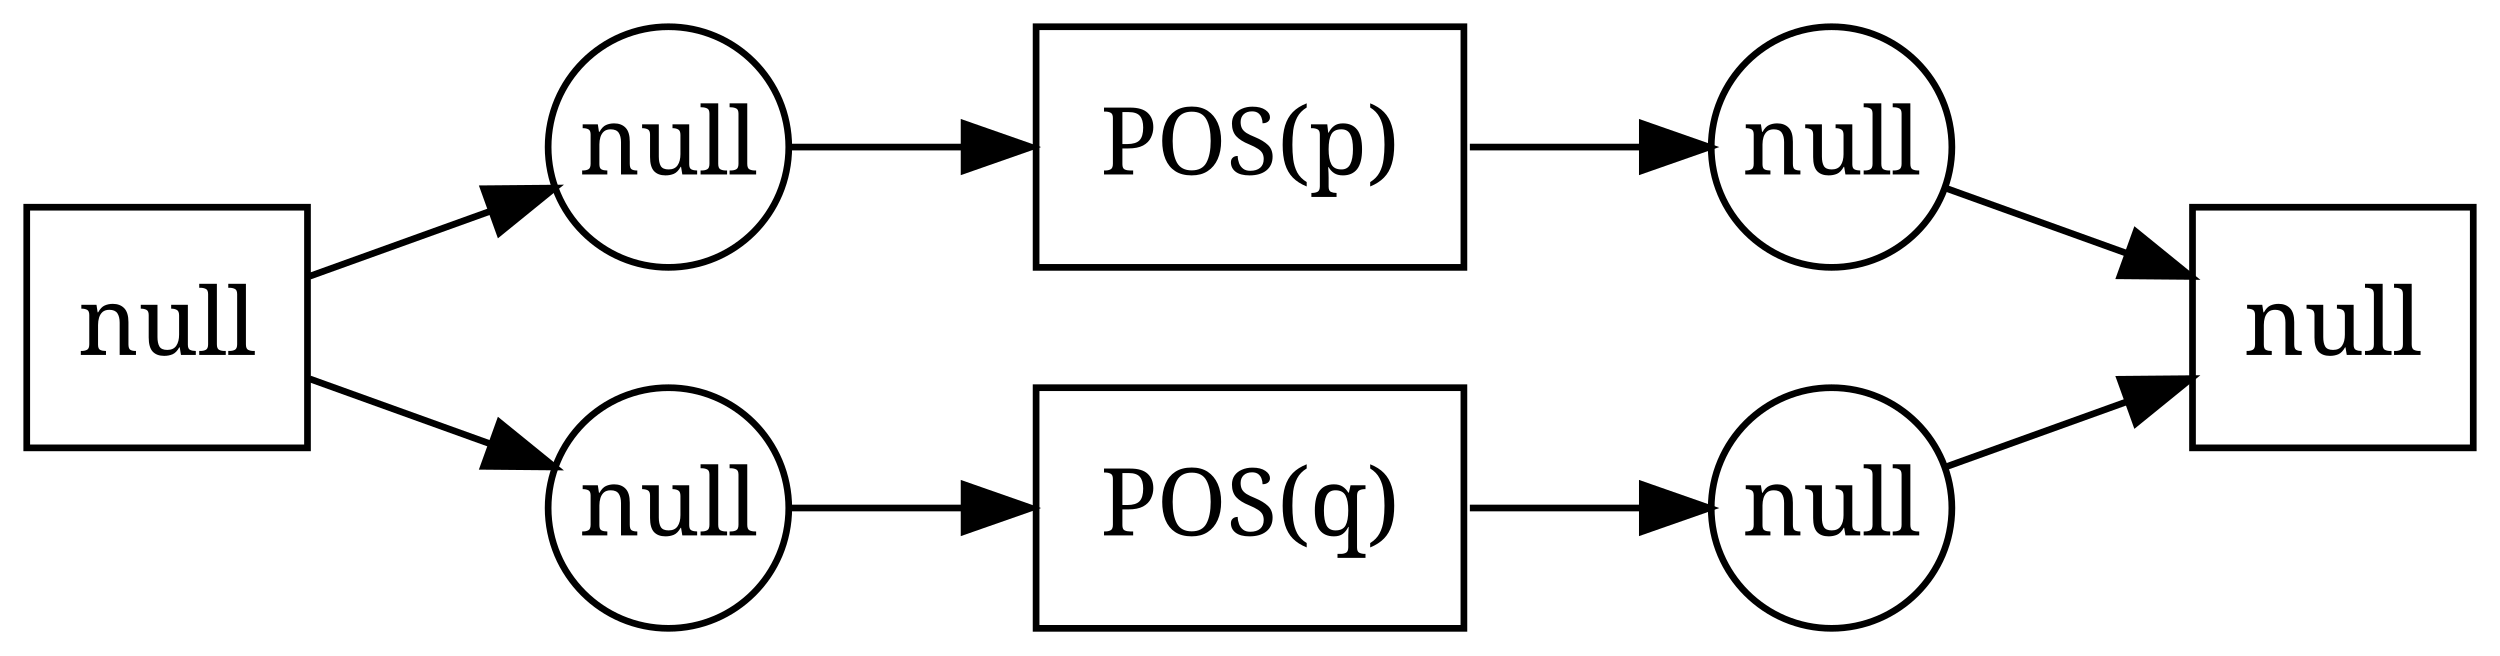
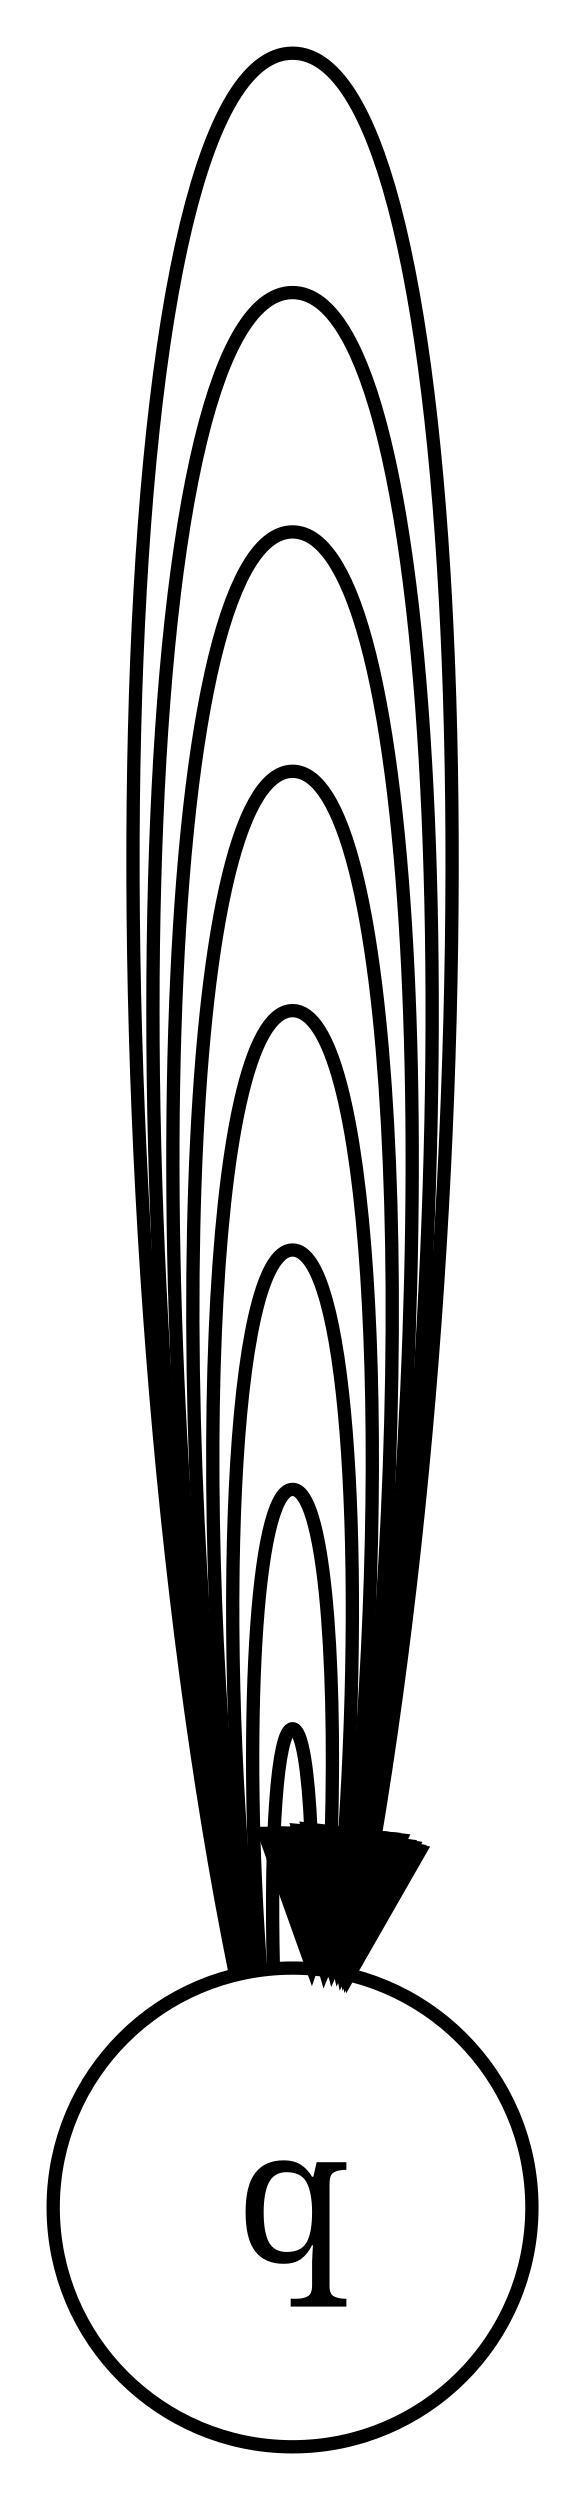
- <svg xmlns="http://www.w3.org/2000/svg" width="374pt" height="98pt" viewBox="0.00 0.00 374.00 98.00">
-   <g id="graph1" class="graph" transform="scale(1 1) rotate(0) translate(4 94)">
-     <polygon fill="white" stroke="white" points="-4,5 -4,-94 371,-94 371,5 -4,5" />
+ <svg xmlns="http://www.w3.org/2000/svg" width="44pt" height="188pt" viewBox="0.00 0.00 44.00 188.00">
+   <g id="graph1" class="graph" transform="scale(1 1) rotate(0) translate(4 184)">
+     <polygon fill="white" stroke="white" points="-4,5 -4,-184 41,-184 41,5 -4,5" />
    <g id="node2" class="node">
-       <ellipse fill="none" stroke="black" cx="96" cy="-72" rx="18" ry="18" />
-       <text text-anchor="middle" x="96" y="-67.9" font-family="Times Roman,serif" font-size="14.00">null</text>
+       <ellipse fill="none" stroke="black" cx="18" cy="-18" rx="18" ry="18" />
+       <text text-anchor="middle" x="18" y="-13.9" font-family="Times Roman,serif" font-size="14.00">q</text>
    </g>
-     <g id="node9" class="node">
-       <polygon fill="none" stroke="black" points="215,-90 151,-90 151,-54 215,-54 215,-90" />
-       <text text-anchor="middle" x="183" y="-67.9" font-family="Times Roman,serif" font-size="14.00">POS(p)</text>
+     <g id="edge4" class="edge">
+       <path fill="none" stroke="black" d="M16.553,-36.153C16.33,-45.539 16.812,-54 18,-54 18.724,-54 19.185,-50.858 19.385,-46.28" />
+       <polygon fill="black" stroke="black" points="22.886,-46.174 19.447,-36.153 15.886,-46.131 22.886,-46.174" />
    </g>
    <g id="edge6" class="edge">
-       <path fill="none" stroke="black" d="M114.026,-72C121.62,-72 130.814,-72 139.979,-72" />
-       <polygon fill="black" stroke="black" points="140.227,-75.5 150.227,-72 140.227,-68.5 140.227,-75.5" />
+       <path fill="none" stroke="black" d="M15.595,-35.978C14.308,-53.2 15.109,-72 18,-72 20.326,-72 21.299,-59.826 20.92,-46.098" />
+       <polygon fill="black" stroke="black" points="24.409,-45.787 20.405,-35.978 17.418,-46.143 24.409,-45.787" />
    </g>
-     <g id="node3" class="node">
-       <ellipse fill="none" stroke="black" cx="270" cy="-72" rx="18" ry="18" />
-       <text text-anchor="middle" x="270" y="-67.9" font-family="Times Roman,serif" font-size="14.00">null</text>
-     </g>
-     <g id="node8" class="node">
-       <polygon fill="none" stroke="black" points="366,-63 324,-63 324,-27 366,-27 366,-63" />
-       <text text-anchor="middle" x="345" y="-40.9" font-family="Times Roman,serif" font-size="14.00">null</text>
+     <g id="edge8" class="edge">
+       <path fill="none" stroke="black" d="M14.964,-36.078C12.277,-60.409 13.289,-90 18,-90 22.067,-90 23.377,-67.948 21.931,-46.264" />
+       <polygon fill="black" stroke="black" points="25.398,-45.733 21.036,-36.078 18.425,-46.346 25.398,-45.733" />
    </g>
    <g id="edge10" class="edge">
-       <path fill="none" stroke="black" d="M287.019,-65.873C295.102,-62.963 305.017,-59.394 314.346,-56.035" />
-       <polygon fill="black" stroke="black" points="315.532,-59.328 323.756,-52.648 313.161,-52.742 315.532,-59.328" />
+       <path fill="none" stroke="black" d="M14.523,-36.112C10.247,-67.24 11.406,-108 18,-108 23.898,-108 25.448,-75.384 22.649,-46.224" />
+       <polygon fill="black" stroke="black" points="26.105,-45.643 21.477,-36.112 19.151,-46.449 26.105,-45.643" />
    </g>
-     <g id="node4" class="node">
-       <ellipse fill="none" stroke="black" cx="96" cy="-18" rx="18" ry="18" />
-       <text text-anchor="middle" x="96" y="-13.9" font-family="Times Roman,serif" font-size="14.00">null</text>
-     </g>
-     <g id="node10" class="node">
-       <polygon fill="none" stroke="black" points="215,-36 151,-36 151,-1.77636e-14 215,-3.55271e-15 215,-36" />
-       <text text-anchor="middle" x="183" y="-13.9" font-family="Times Roman,serif" font-size="14.00">POS(q)</text>
+     <g id="edge12" class="edge">
+       <path fill="none" stroke="black" d="M14.249,-35.798C8.215,-73.549 9.465,-126 18,-126 25.802,-126 27.517,-82.177 23.145,-45.814" />
+       <polygon fill="black" stroke="black" points="26.596,-45.22 21.751,-35.798 19.663,-46.185 26.596,-45.22" />
    </g>
    <g id="edge14" class="edge">
-       <path fill="none" stroke="black" d="M114.026,-18C121.62,-18 130.814,-18 139.979,-18" />
-       <polygon fill="black" stroke="black" points="140.227,-21.5 150.227,-18 140.227,-14.5 140.227,-21.5" />
+       <path fill="none" stroke="black" d="M14.01,-35.769C6.193,-79.974 7.523,-144 18,-144 27.699,-144 29.559,-89.125 23.579,-45.905" />
+       <polygon fill="black" stroke="black" points="26.997,-45.106 21.99,-35.769 20.081,-46.191 26.997,-45.106" />
    </g>
-     <g id="node5" class="node">
-       <ellipse fill="none" stroke="black" cx="270" cy="-18" rx="18" ry="18" />
-       <text text-anchor="middle" x="270" y="-13.9" font-family="Times Roman,serif" font-size="14.00">null</text>
+     <g id="edge16" class="edge">
+       <path fill="none" stroke="black" d="M13.845,-35.617C4.174,-86.185 5.559,-162 18,-162 29.64,-162 31.602,-95.643 23.887,-45.683" />
+       <polygon fill="black" stroke="black" points="27.301,-44.879 22.155,-35.617 20.402,-46.066 27.301,-44.879" />
    </g>
    <g id="edge18" class="edge">
-       <path fill="none" stroke="black" d="M287.019,-24.127C295.102,-27.037 305.017,-30.606 314.346,-33.965" />
-       <polygon fill="black" stroke="black" points="313.161,-37.258 323.756,-37.352 315.532,-30.672 313.161,-37.258" />
-     </g>
-     <g id="node7" class="node">
-       <polygon fill="none" stroke="black" points="42,-63 2.13163e-14,-63 0,-27 42,-27 42,-63" />
-       <text text-anchor="middle" x="21" y="-40.9" font-family="Times Roman,serif" font-size="14.00">null</text>
-     </g>
-     <g id="edge4" class="edge">
-       <path fill="none" stroke="black" d="M42.291,-52.665C50.724,-55.701 60.511,-59.224 69.402,-62.425" />
-       <polygon fill="black" stroke="black" points="68.346,-65.764 78.94,-65.859 70.717,-59.178 68.346,-65.764" />
-     </g>
-     <g id="edge12" class="edge">
-       <path fill="none" stroke="black" d="M42.291,-37.335C50.724,-34.299 60.511,-30.776 69.402,-27.575" />
-       <polygon fill="black" stroke="black" points="70.717,-30.822 78.94,-24.142 68.346,-24.236 70.717,-30.822" />
-     </g>
-     <g id="edge8" class="edge">
-       <path fill="none" stroke="black" d="M215.891,-72C224.322,-72 233.32,-72 241.509,-72" />
-       <polygon fill="black" stroke="black" points="241.692,-75.5 251.692,-72 241.692,-68.5 241.692,-75.5" />
-     </g>
-     <g id="edge16" class="edge">
-       <path fill="none" stroke="black" d="M215.891,-18C224.322,-18 233.32,-18 241.509,-18" />
-       <polygon fill="black" stroke="black" points="241.692,-21.5 251.692,-18 241.692,-14.5 241.692,-21.5" />
+       <path fill="none" stroke="black" d="M13.695,-35.584C2.159,-92.444 3.594,-180 18,-180 31.59,-180 33.637,-102.082 24.14,-45.52" />
+       <polygon fill="black" stroke="black" points="27.563,-44.782 22.305,-35.584 20.68,-46.053 27.563,-44.782" />
    </g>
  </g>
</svg>
